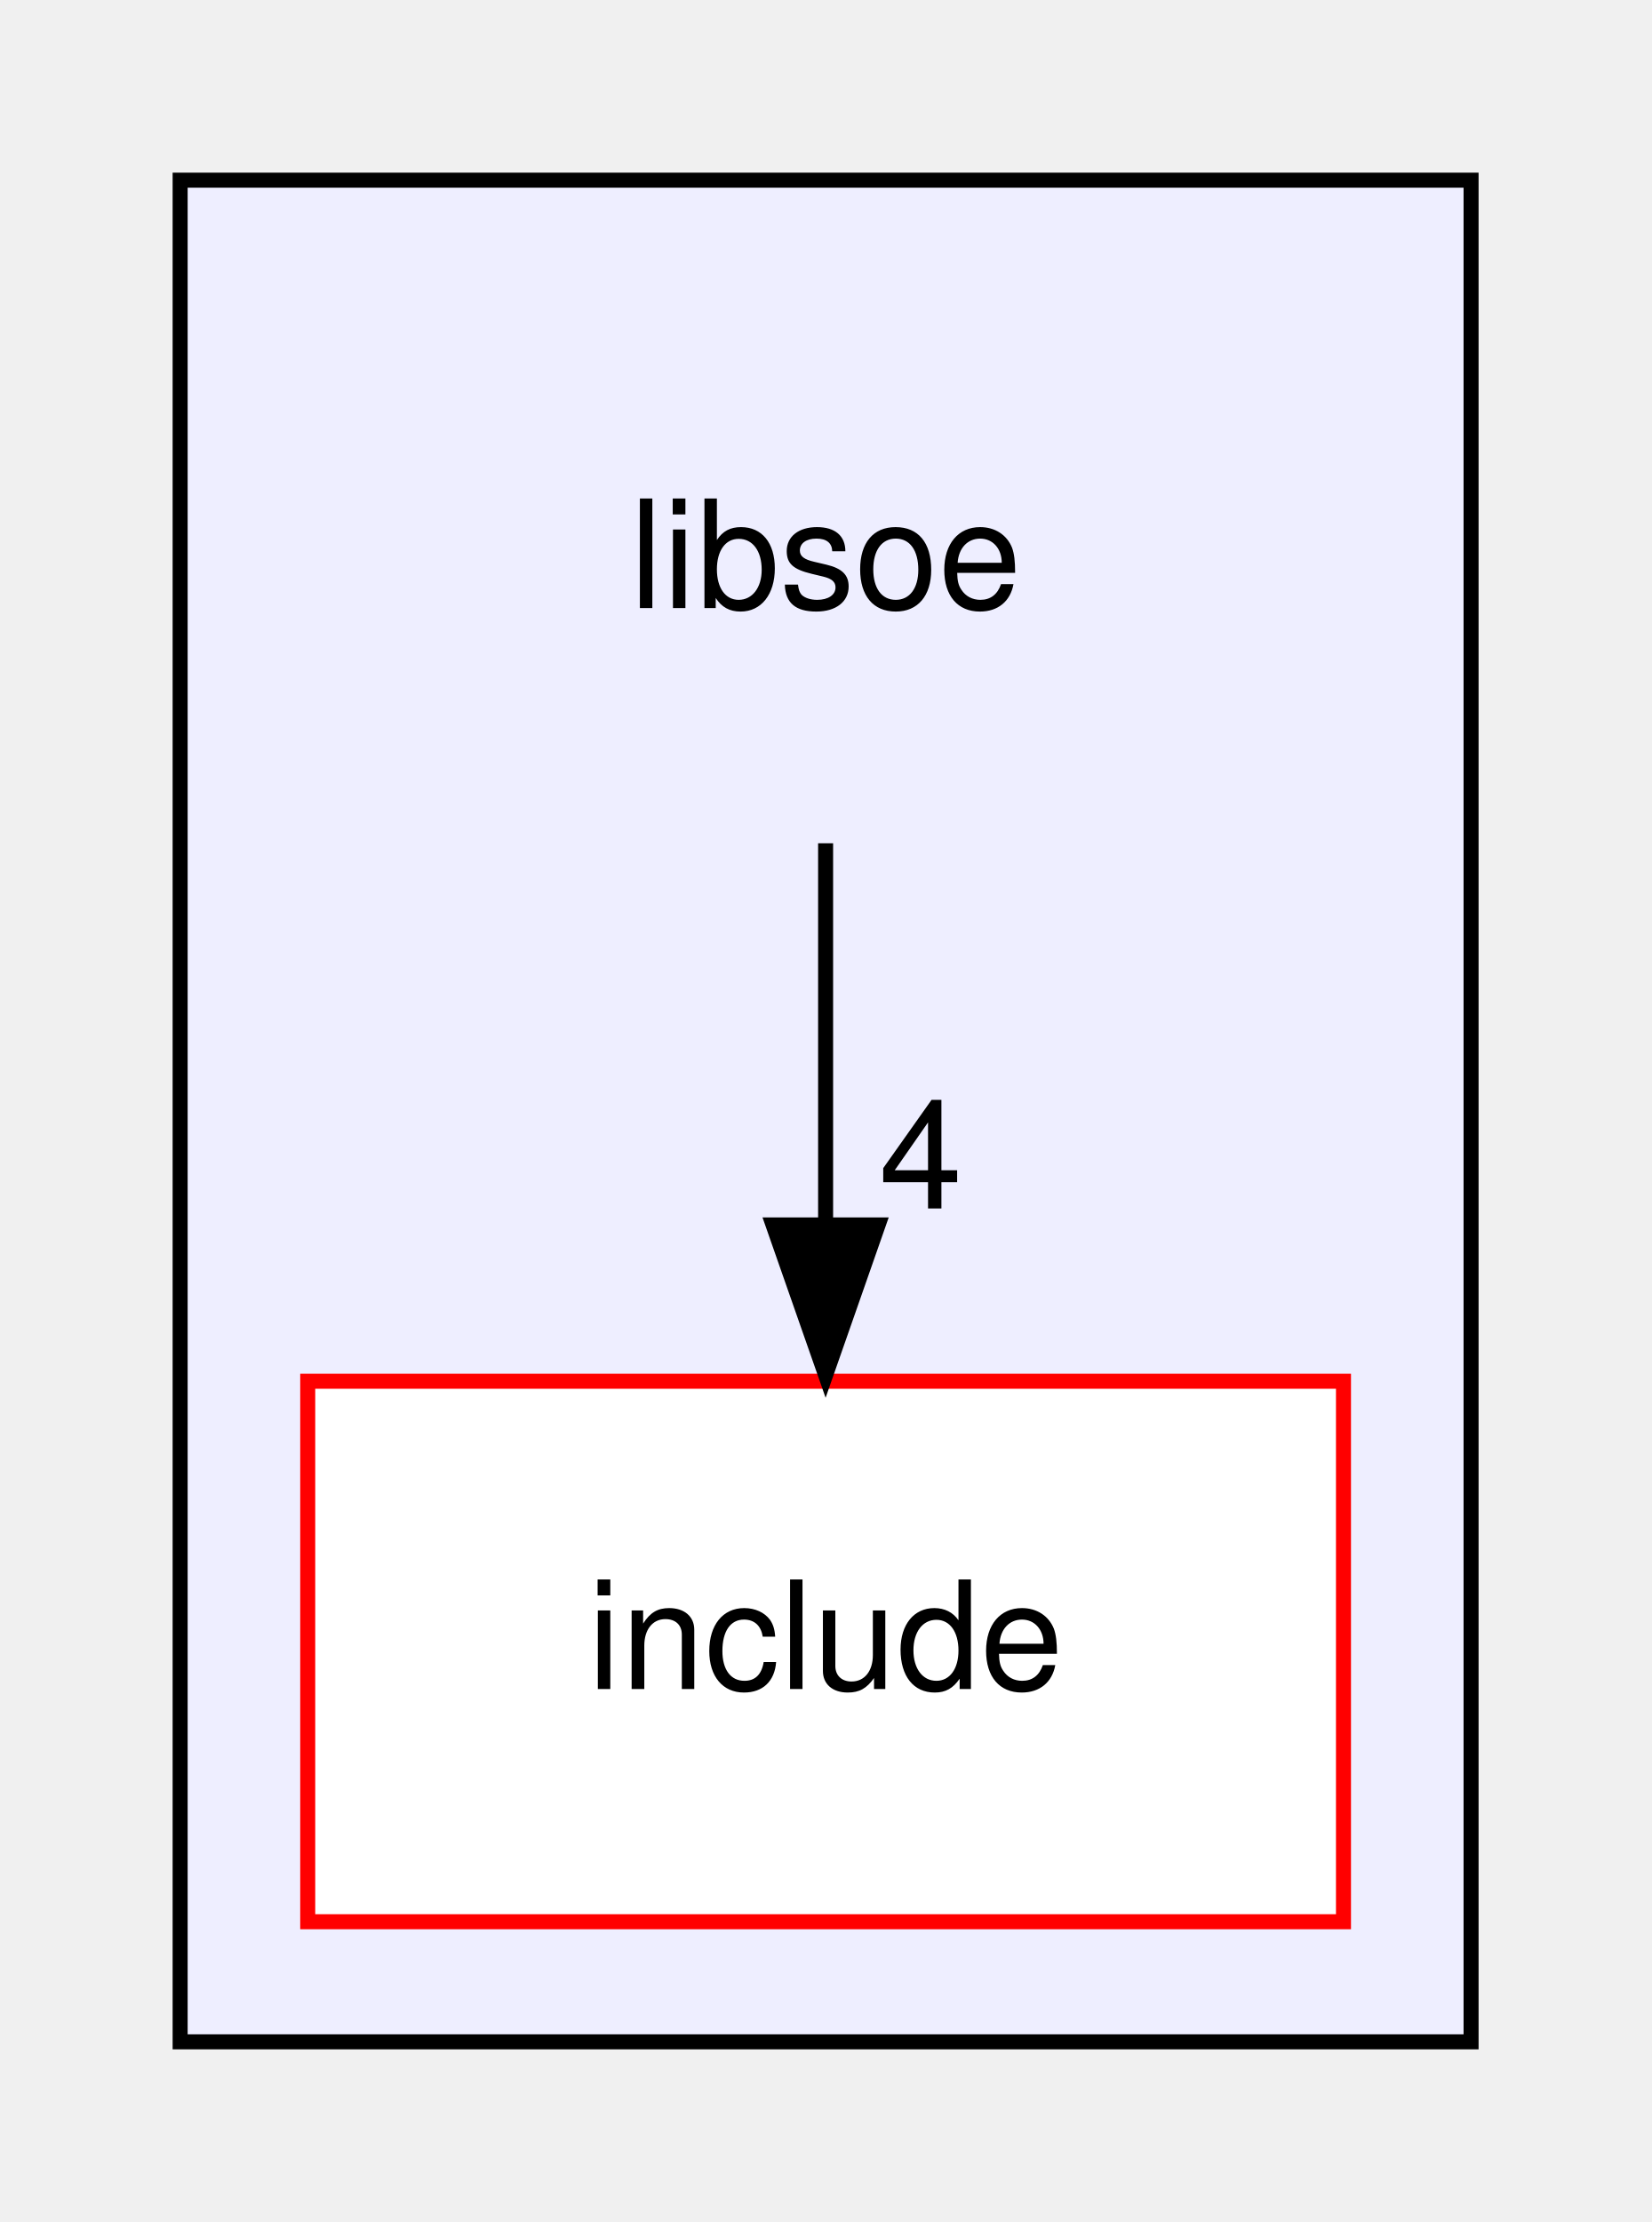
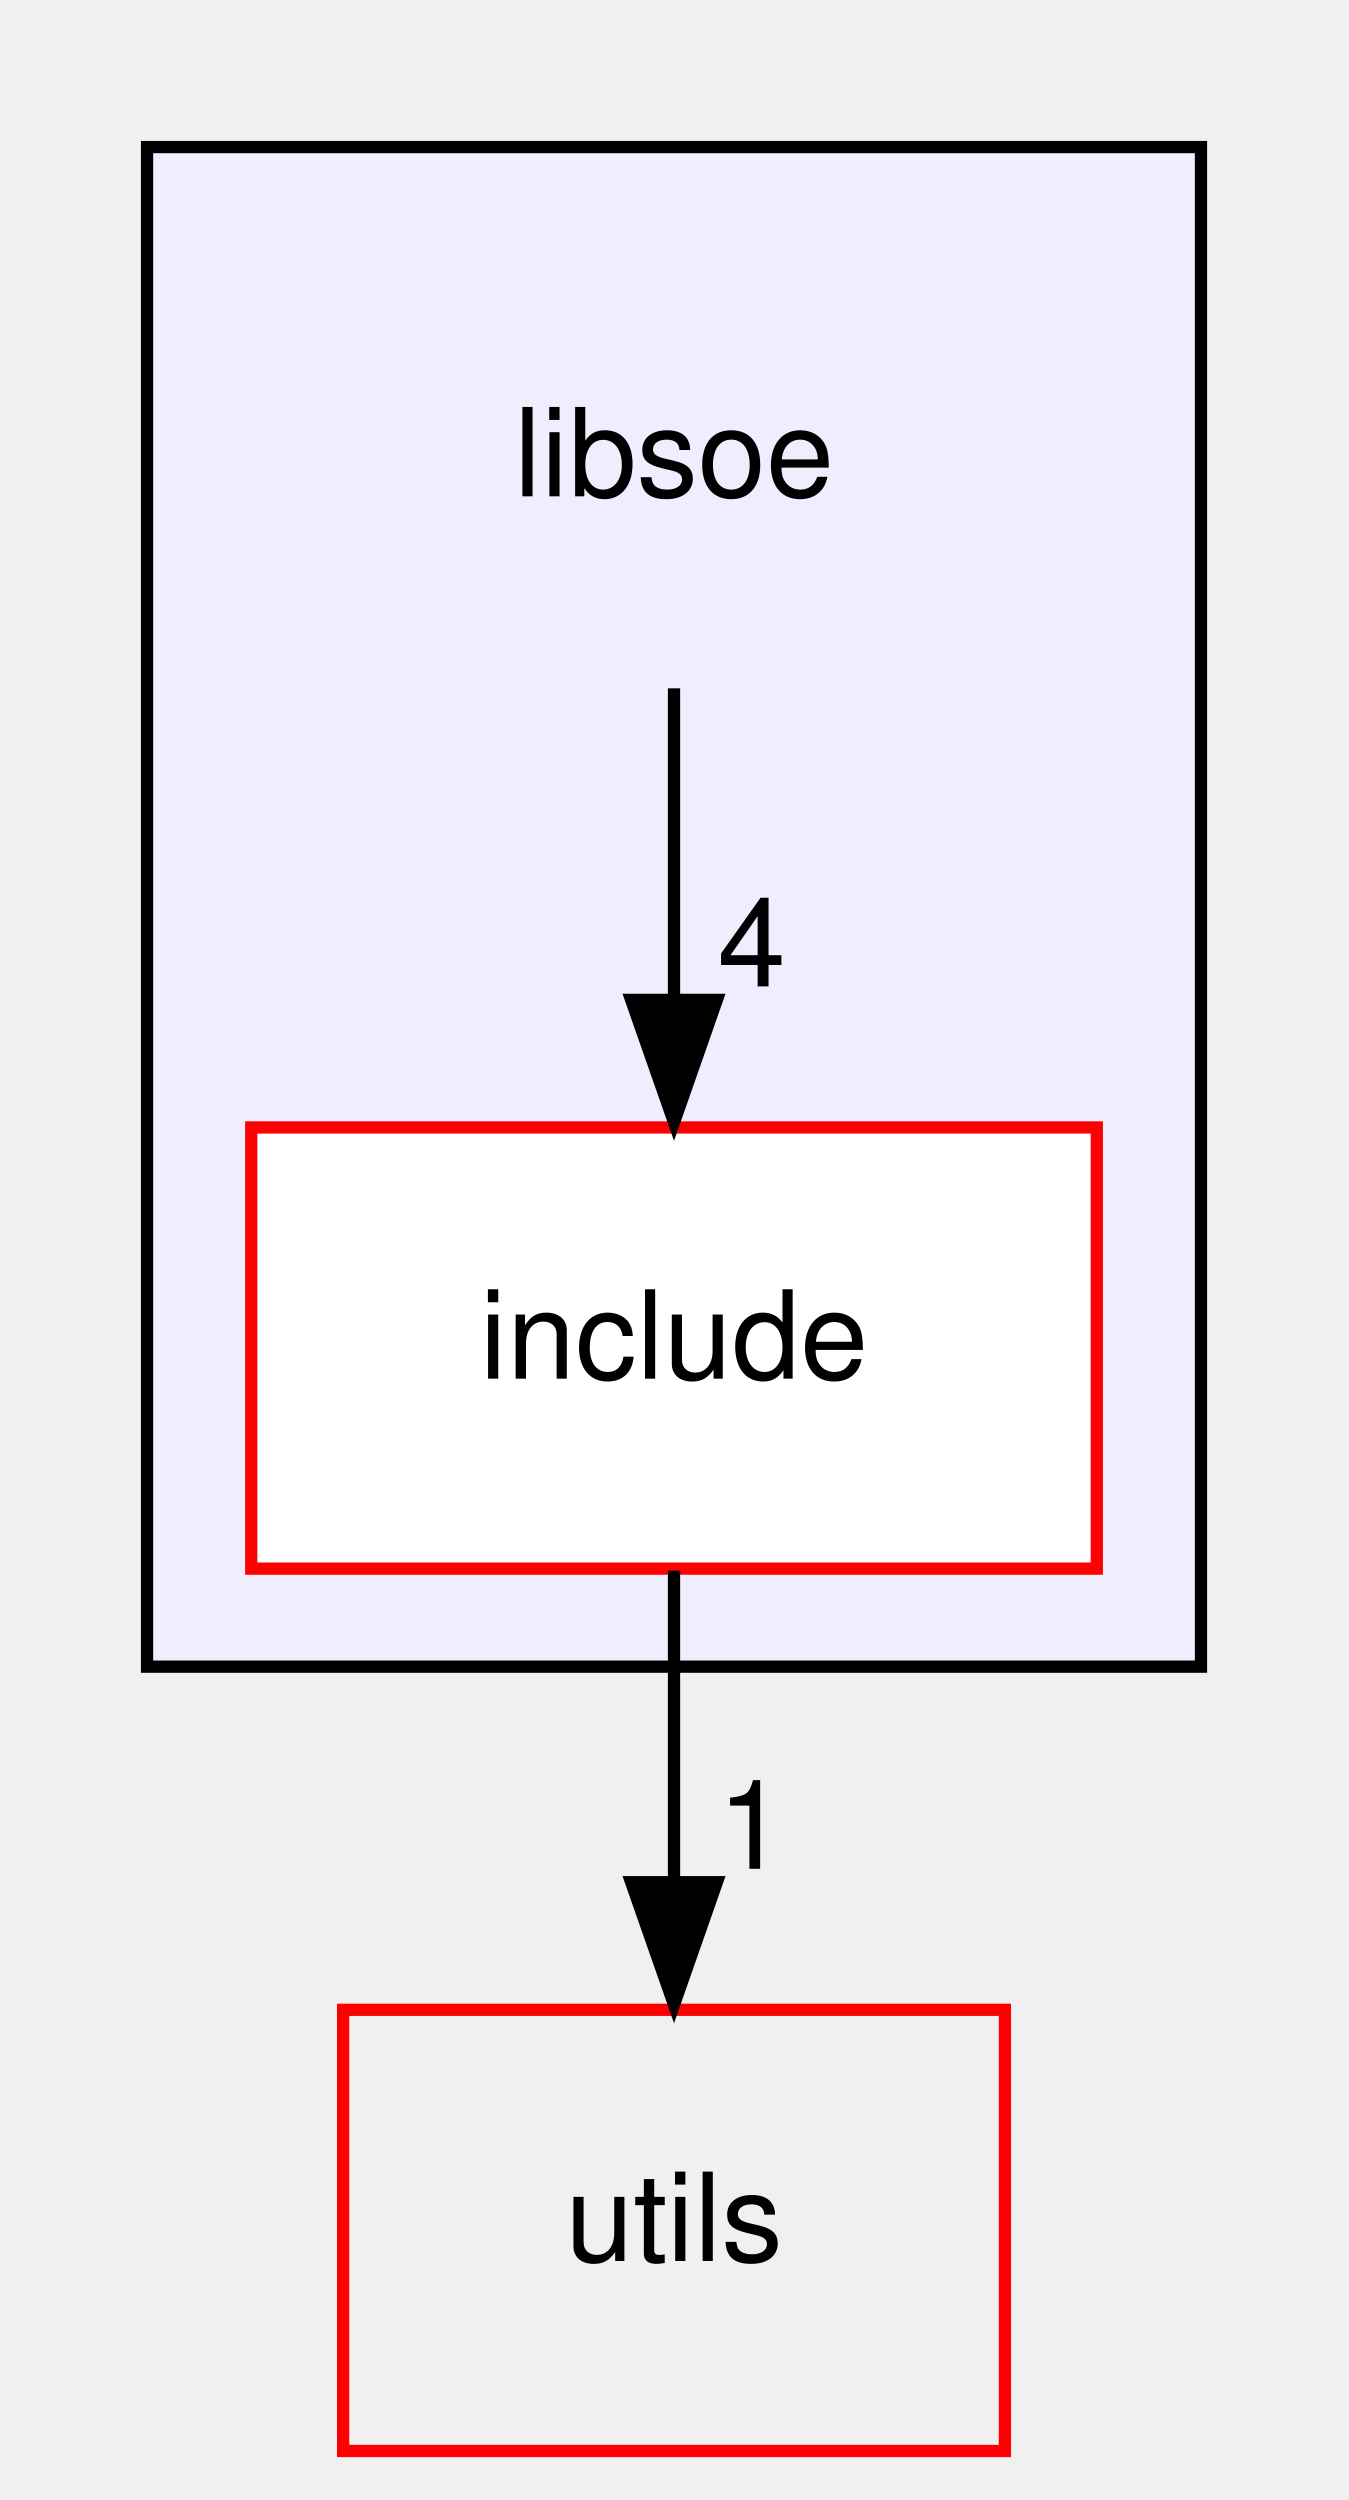
- <svg xmlns="http://www.w3.org/2000/svg" xmlns:xlink="http://www.w3.org/1999/xlink" width="110pt" height="148pt" viewBox="0.00 0.00 110.00 148.00">
-   <g id="graph0" class="graph" transform="scale(1 1) rotate(0) translate(4 144)">
+ <svg xmlns="http://www.w3.org/2000/svg" xmlns:xlink="http://www.w3.org/1999/xlink" width="110pt" height="204pt" viewBox="0.00 0.00 110.00 204.00">
+   <g id="graph0" class="graph" transform="scale(1 1) rotate(0) translate(4 200)">
    <g id="clust1" class="cluster">
      <g id="a_clust1">
        <a xlink:href="dir_e4f78d618dac59d2d1a530989ba5afb6.html" target="_top">
-           <polygon fill="#eeeeff" stroke="#000000" points="8,-8 8,-132 94,-132 94,-8 8,-8" />
+           <polygon fill="#eeeeff" stroke="#000000" points="8,-64 8,-188 94,-188 94,-64 8,-64" />
        </a>
      </g>
    </g>
    <g id="node1" class="node">
-       <text text-anchor="middle" x="51" y="-103.5" font-family="Helvetica,sans-Serif" font-size="10.00" fill="#000000">libsoe</text>
+       <text text-anchor="middle" x="51" y="-159.5" font-family="Helvetica,sans-Serif" font-size="10.00" fill="#000000">libsoe</text>
    </g>
    <g id="node2" class="node">
      <g id="a_node2">
        <a xlink:href="dir_b1aca94e89f48f4537ed8defbeb3f7cd.html" target="_top" xlink:title="include">
-           <polygon fill="#ffffff" stroke="#ff0000" points="85.5,-52 16.5,-52 16.5,-16 85.5,-16 85.5,-52" />
-           <text text-anchor="middle" x="51" y="-31.5" font-family="Helvetica,sans-Serif" font-size="10.00" fill="#000000">include</text>
+           <polygon fill="#ffffff" stroke="#ff0000" points="85.5,-108 16.5,-108 16.5,-72 85.5,-72 85.5,-108" />
+           <text text-anchor="middle" x="51" y="-87.5" font-family="Helvetica,sans-Serif" font-size="10.00" fill="#000000">include</text>
        </a>
      </g>
    </g>
    <g id="edge1" class="edge">
-       <path fill="none" stroke="#000000" d="M51,-87.831C51,-80.131 51,-70.974 51,-62.417" />
-       <polygon fill="#000000" stroke="#000000" points="54.5,-62.413 51,-52.413 47.5,-62.413 54.5,-62.413" />
+       <path fill="none" stroke="#000000" d="M51,-143.831C51,-136.131 51,-126.974 51,-118.417" />
+       <polygon fill="#000000" stroke="#000000" points="54.5,-118.413 51,-108.413 47.5,-118.413 54.5,-118.413" />
      <g id="a_edge1-headlabel">
        <a xlink:href="dir_000000_000001.html" target="_top" xlink:title="4">
-           <text text-anchor="middle" x="57.339" y="-63.508" font-family="Helvetica,sans-Serif" font-size="10.00" fill="#000000">4</text>
+           <text text-anchor="middle" x="57.339" y="-119.508" font-family="Helvetica,sans-Serif" font-size="10.00" fill="#000000">4</text>
+         </a>
+       </g>
+     </g>
+     <g id="node3" class="node">
+       <g id="a_node3">
+         <a xlink:href="dir_cbdb8362360e11eafe2fa3bc74cf0ffd.html" target="_top" xlink:title="utils">
+           <polygon fill="none" stroke="#ff0000" points="78,-36 24,-36 24,0 78,0 78,-36" />
+           <text text-anchor="middle" x="51" y="-15.5" font-family="Helvetica,sans-Serif" font-size="10.00" fill="#000000">utils</text>
+         </a>
+       </g>
+     </g>
+     <g id="edge2" class="edge">
+       <path fill="none" stroke="#000000" d="M51,-71.831C51,-64.131 51,-54.974 51,-46.417" />
+       <polygon fill="#000000" stroke="#000000" points="54.5,-46.413 51,-36.413 47.5,-46.413 54.5,-46.413" />
+       <g id="a_edge2-headlabel">
+         <a xlink:href="dir_000001_000004.html" target="_top" xlink:title="1">
+           <text text-anchor="middle" x="57.339" y="-47.508" font-family="Helvetica,sans-Serif" font-size="10.00" fill="#000000">1</text>
        </a>
      </g>
    </g>
  </g>
</svg>
